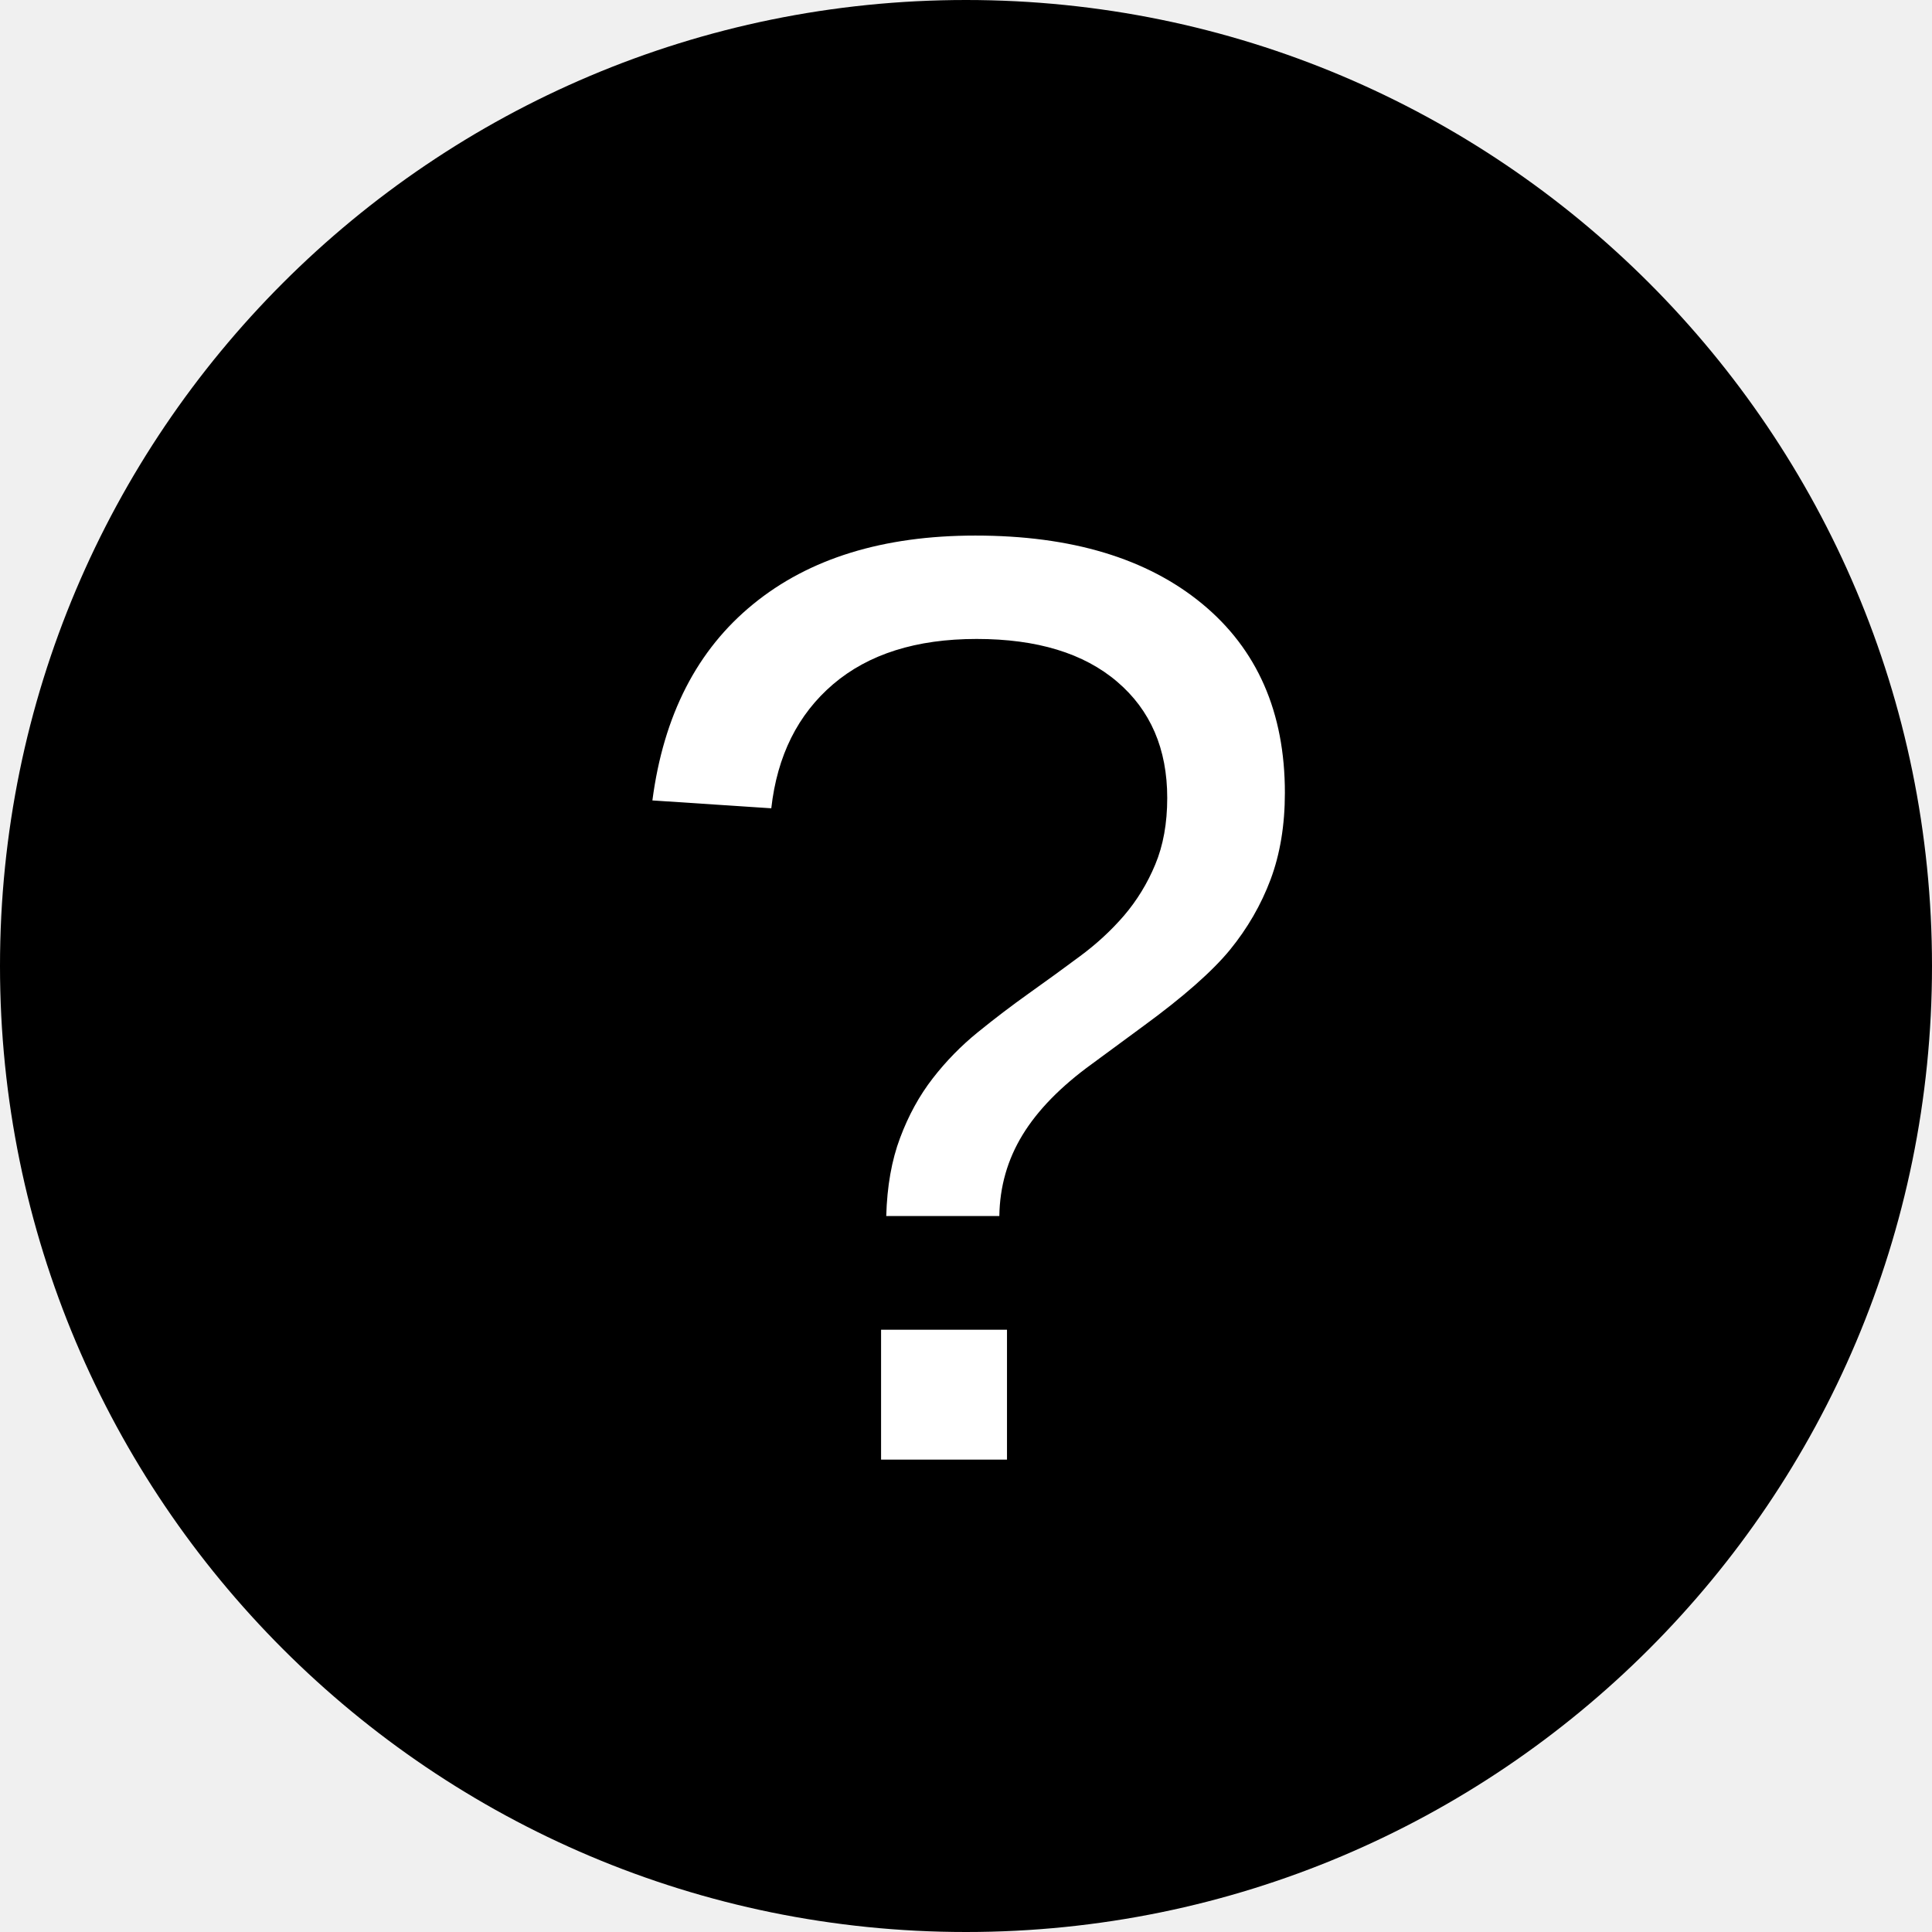
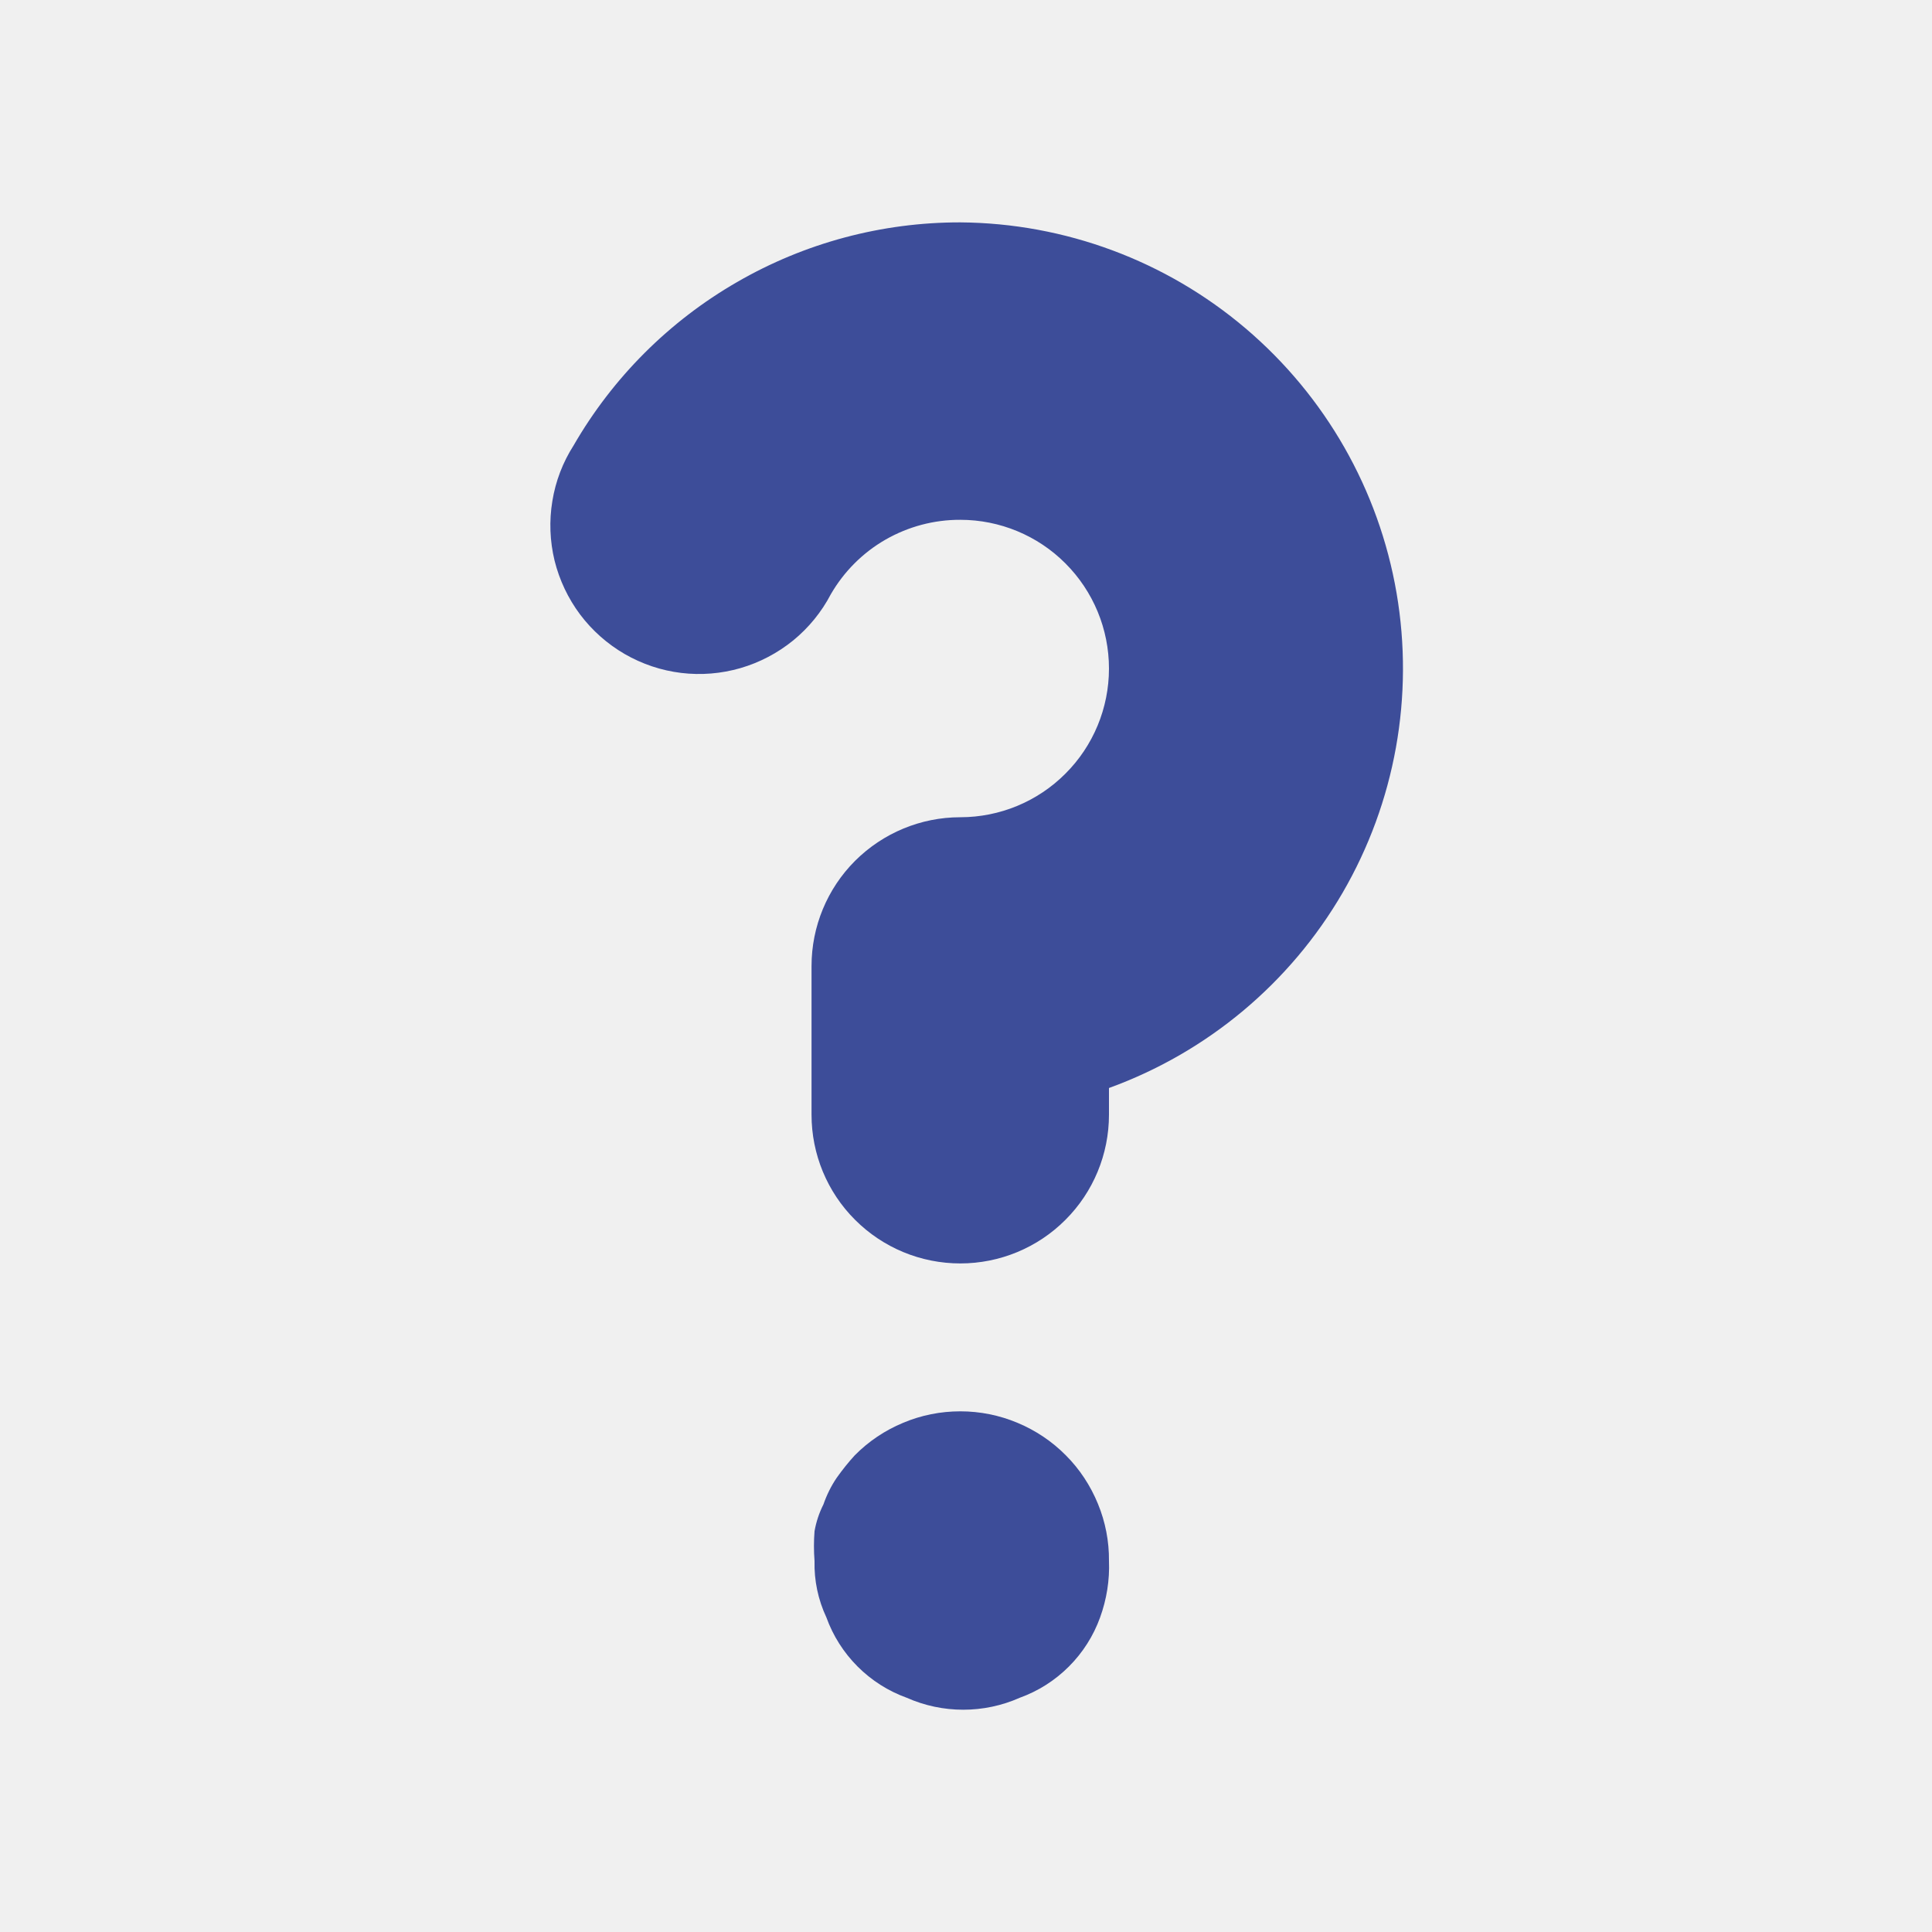
- <svg xmlns="http://www.w3.org/2000/svg" width="146" height="146" viewBox="0 0 146 146" fill="none">
-   <circle cx="73" cy="73" r="73" fill="black" />
-   <text x="50%" y="55%" text-anchor="middle" dy=".3em" fill="white" font-size="100" font-family="Arial">?</text>
+ <svg xmlns="http://www.w3.org/2000/svg" width="20" height="20" viewBox="0 0 20 20" fill="none">
+   <path d="M8.848 15.066C8.781 15.139 8.72 15.216 8.663 15.296C8.604 15.382 8.558 15.476 8.524 15.574C8.48 15.661 8.449 15.754 8.432 15.851C8.424 15.953 8.424 16.056 8.432 16.159C8.427 16.361 8.469 16.561 8.555 16.744C8.624 16.935 8.734 17.108 8.878 17.252C9.022 17.396 9.195 17.506 9.386 17.575C9.571 17.657 9.77 17.699 9.971 17.699C10.173 17.699 10.372 17.657 10.557 17.575C10.748 17.506 10.921 17.396 11.065 17.252C11.209 17.108 11.319 16.935 11.388 16.744C11.456 16.556 11.488 16.358 11.48 16.159C11.482 15.956 11.443 15.755 11.366 15.568C11.289 15.38 11.177 15.209 11.034 15.066C10.891 14.921 10.72 14.807 10.533 14.729C10.345 14.65 10.144 14.61 9.941 14.61C9.737 14.61 9.536 14.65 9.349 14.729C9.161 14.807 8.991 14.921 8.848 15.066ZM9.941 2.302C9.129 2.301 8.332 2.514 7.63 2.92C6.927 3.325 6.343 3.909 5.938 4.611C5.826 4.786 5.751 4.982 5.718 5.187C5.684 5.392 5.692 5.602 5.741 5.804C5.791 6.005 5.881 6.195 6.005 6.361C6.13 6.527 6.287 6.666 6.466 6.77C6.646 6.874 6.845 6.941 7.051 6.966C7.257 6.991 7.466 6.974 7.666 6.916C7.865 6.858 8.051 6.76 8.212 6.629C8.372 6.498 8.505 6.335 8.601 6.151C8.737 5.916 8.932 5.721 9.167 5.586C9.403 5.451 9.669 5.38 9.941 5.381C10.349 5.381 10.741 5.543 11.029 5.832C11.318 6.121 11.48 6.512 11.48 6.921C11.48 7.329 11.318 7.721 11.029 8.009C10.741 8.298 10.349 8.46 9.941 8.46C9.532 8.46 9.141 8.623 8.852 8.911C8.563 9.2 8.401 9.592 8.401 10V11.54C8.401 11.948 8.563 12.34 8.852 12.628C9.141 12.917 9.532 13.079 9.941 13.079C10.349 13.079 10.741 12.917 11.029 12.628C11.318 12.34 11.48 11.948 11.48 11.54V11.263C12.499 10.893 13.355 10.177 13.899 9.241C14.443 8.304 14.64 7.206 14.457 6.138C14.274 5.071 13.721 4.102 12.895 3.4C12.07 2.699 11.024 2.31 9.941 2.302Z" fill="#3D4D99" />
</svg>
